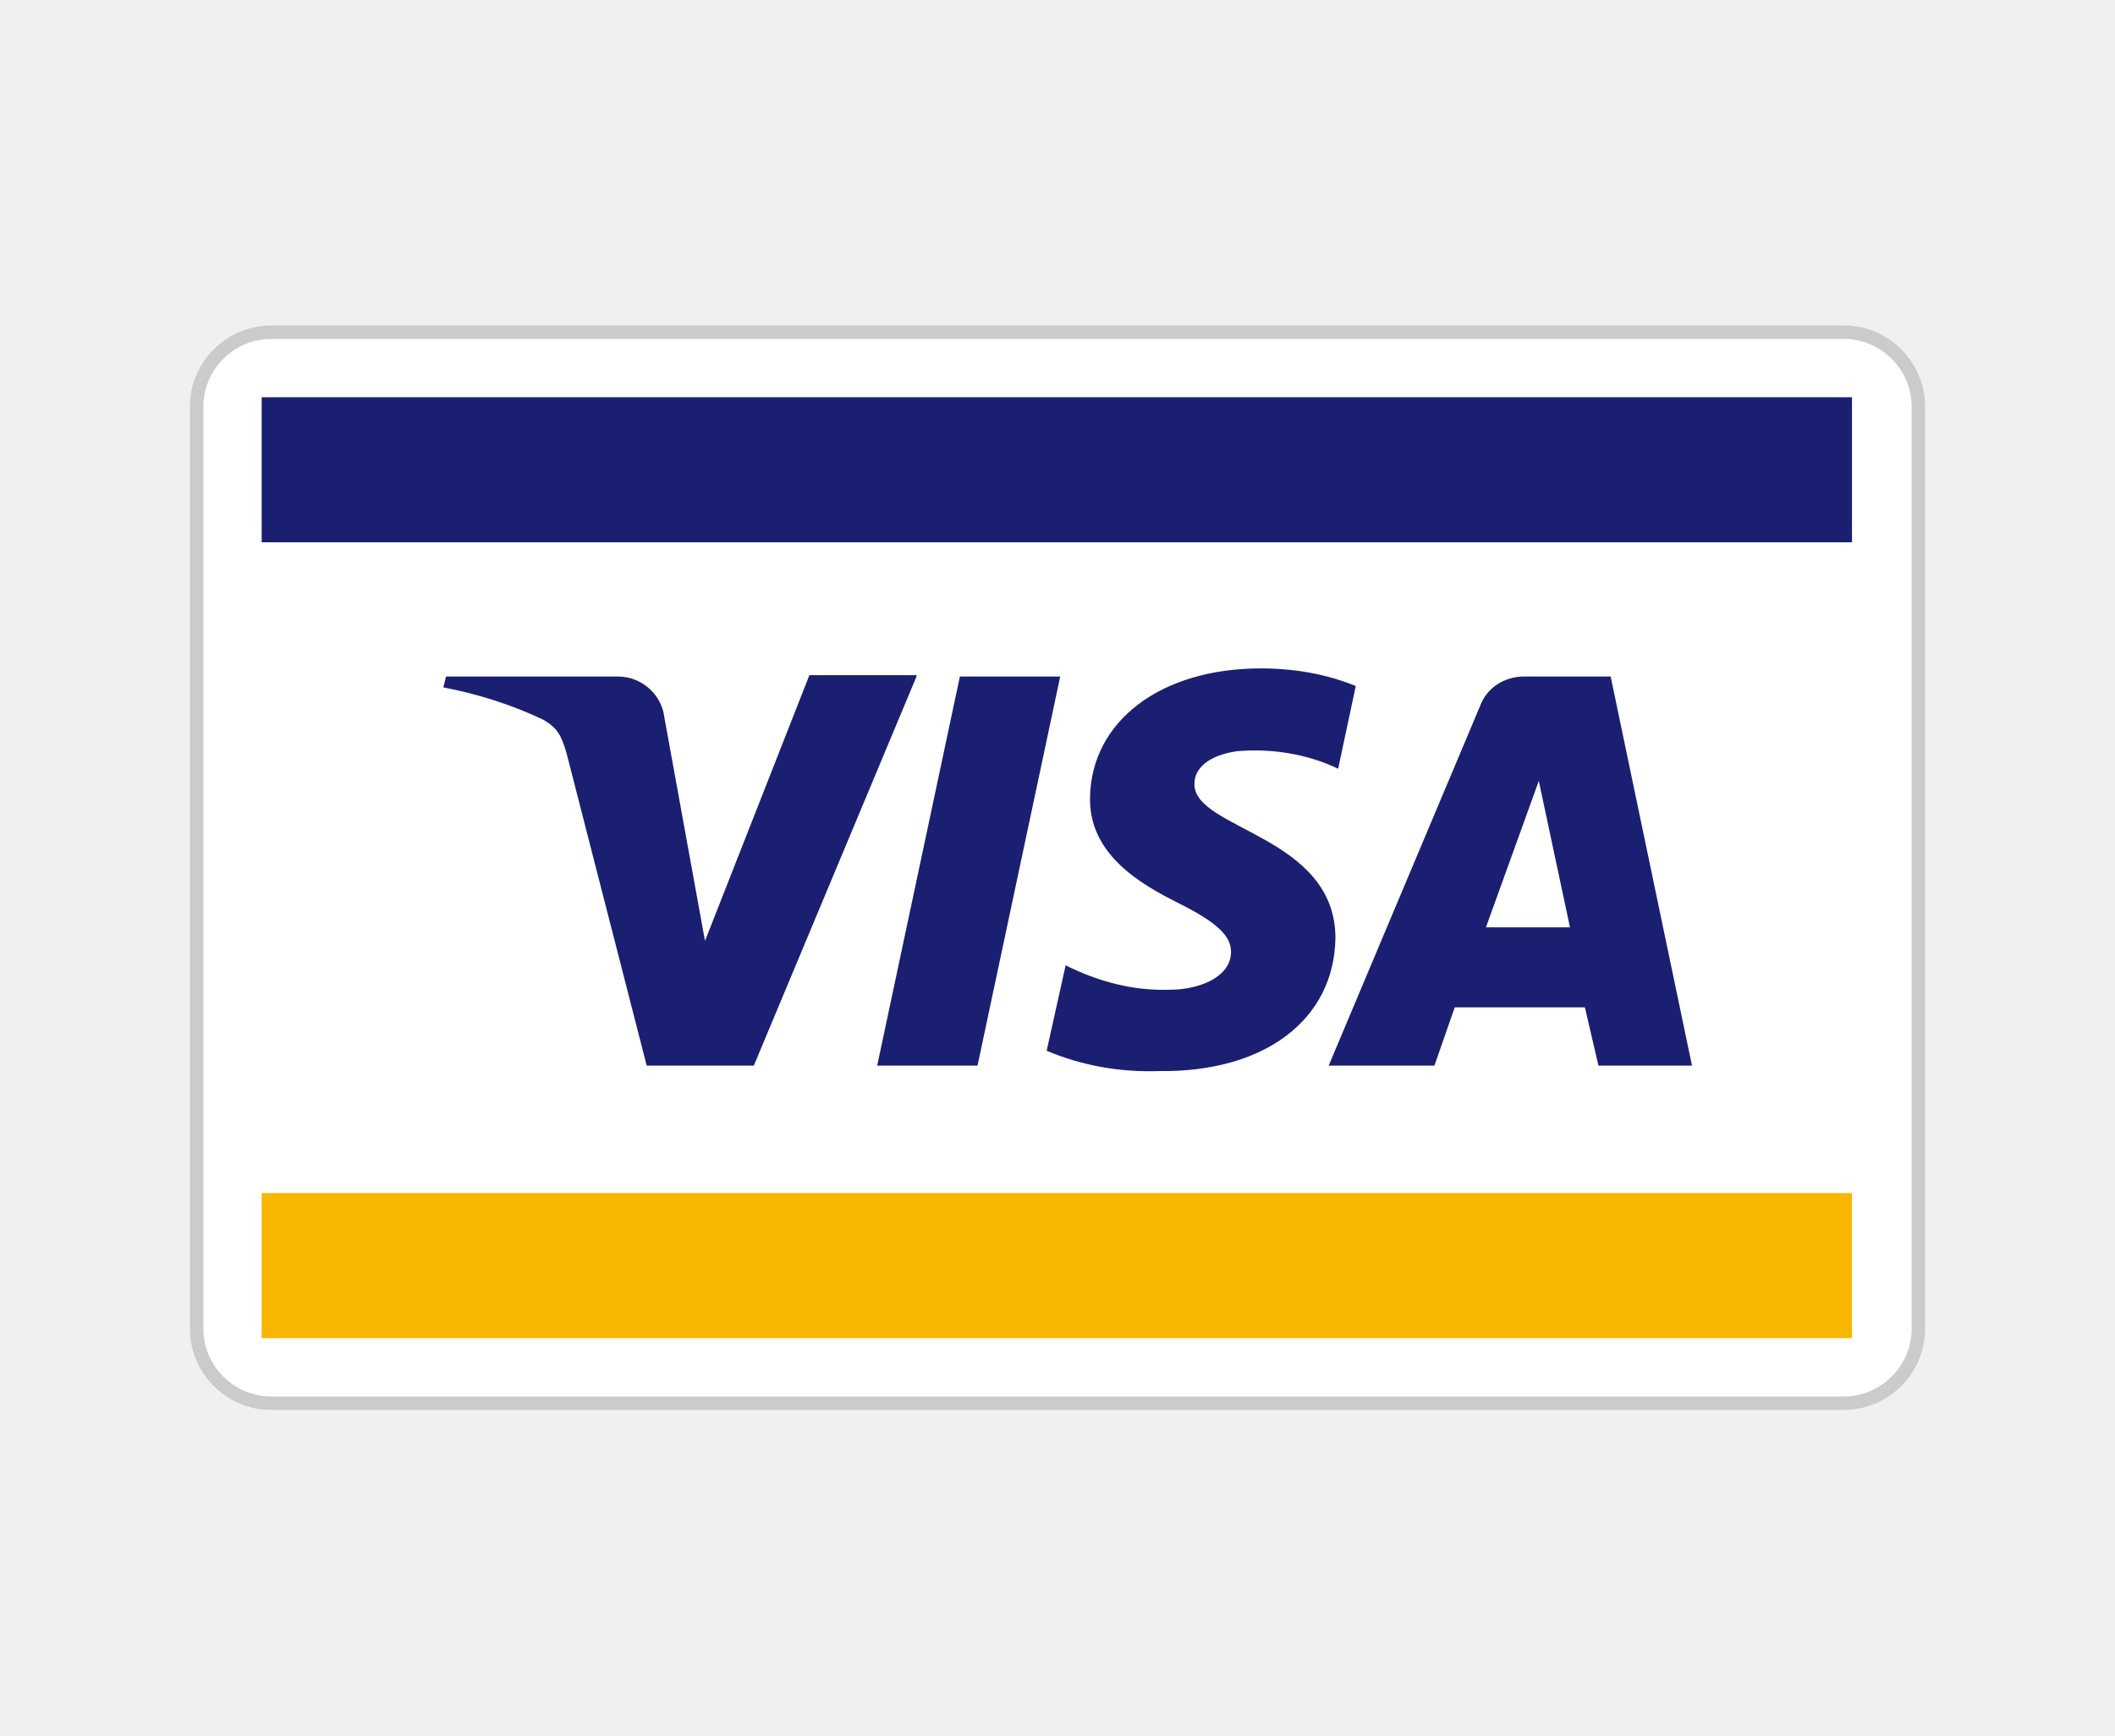
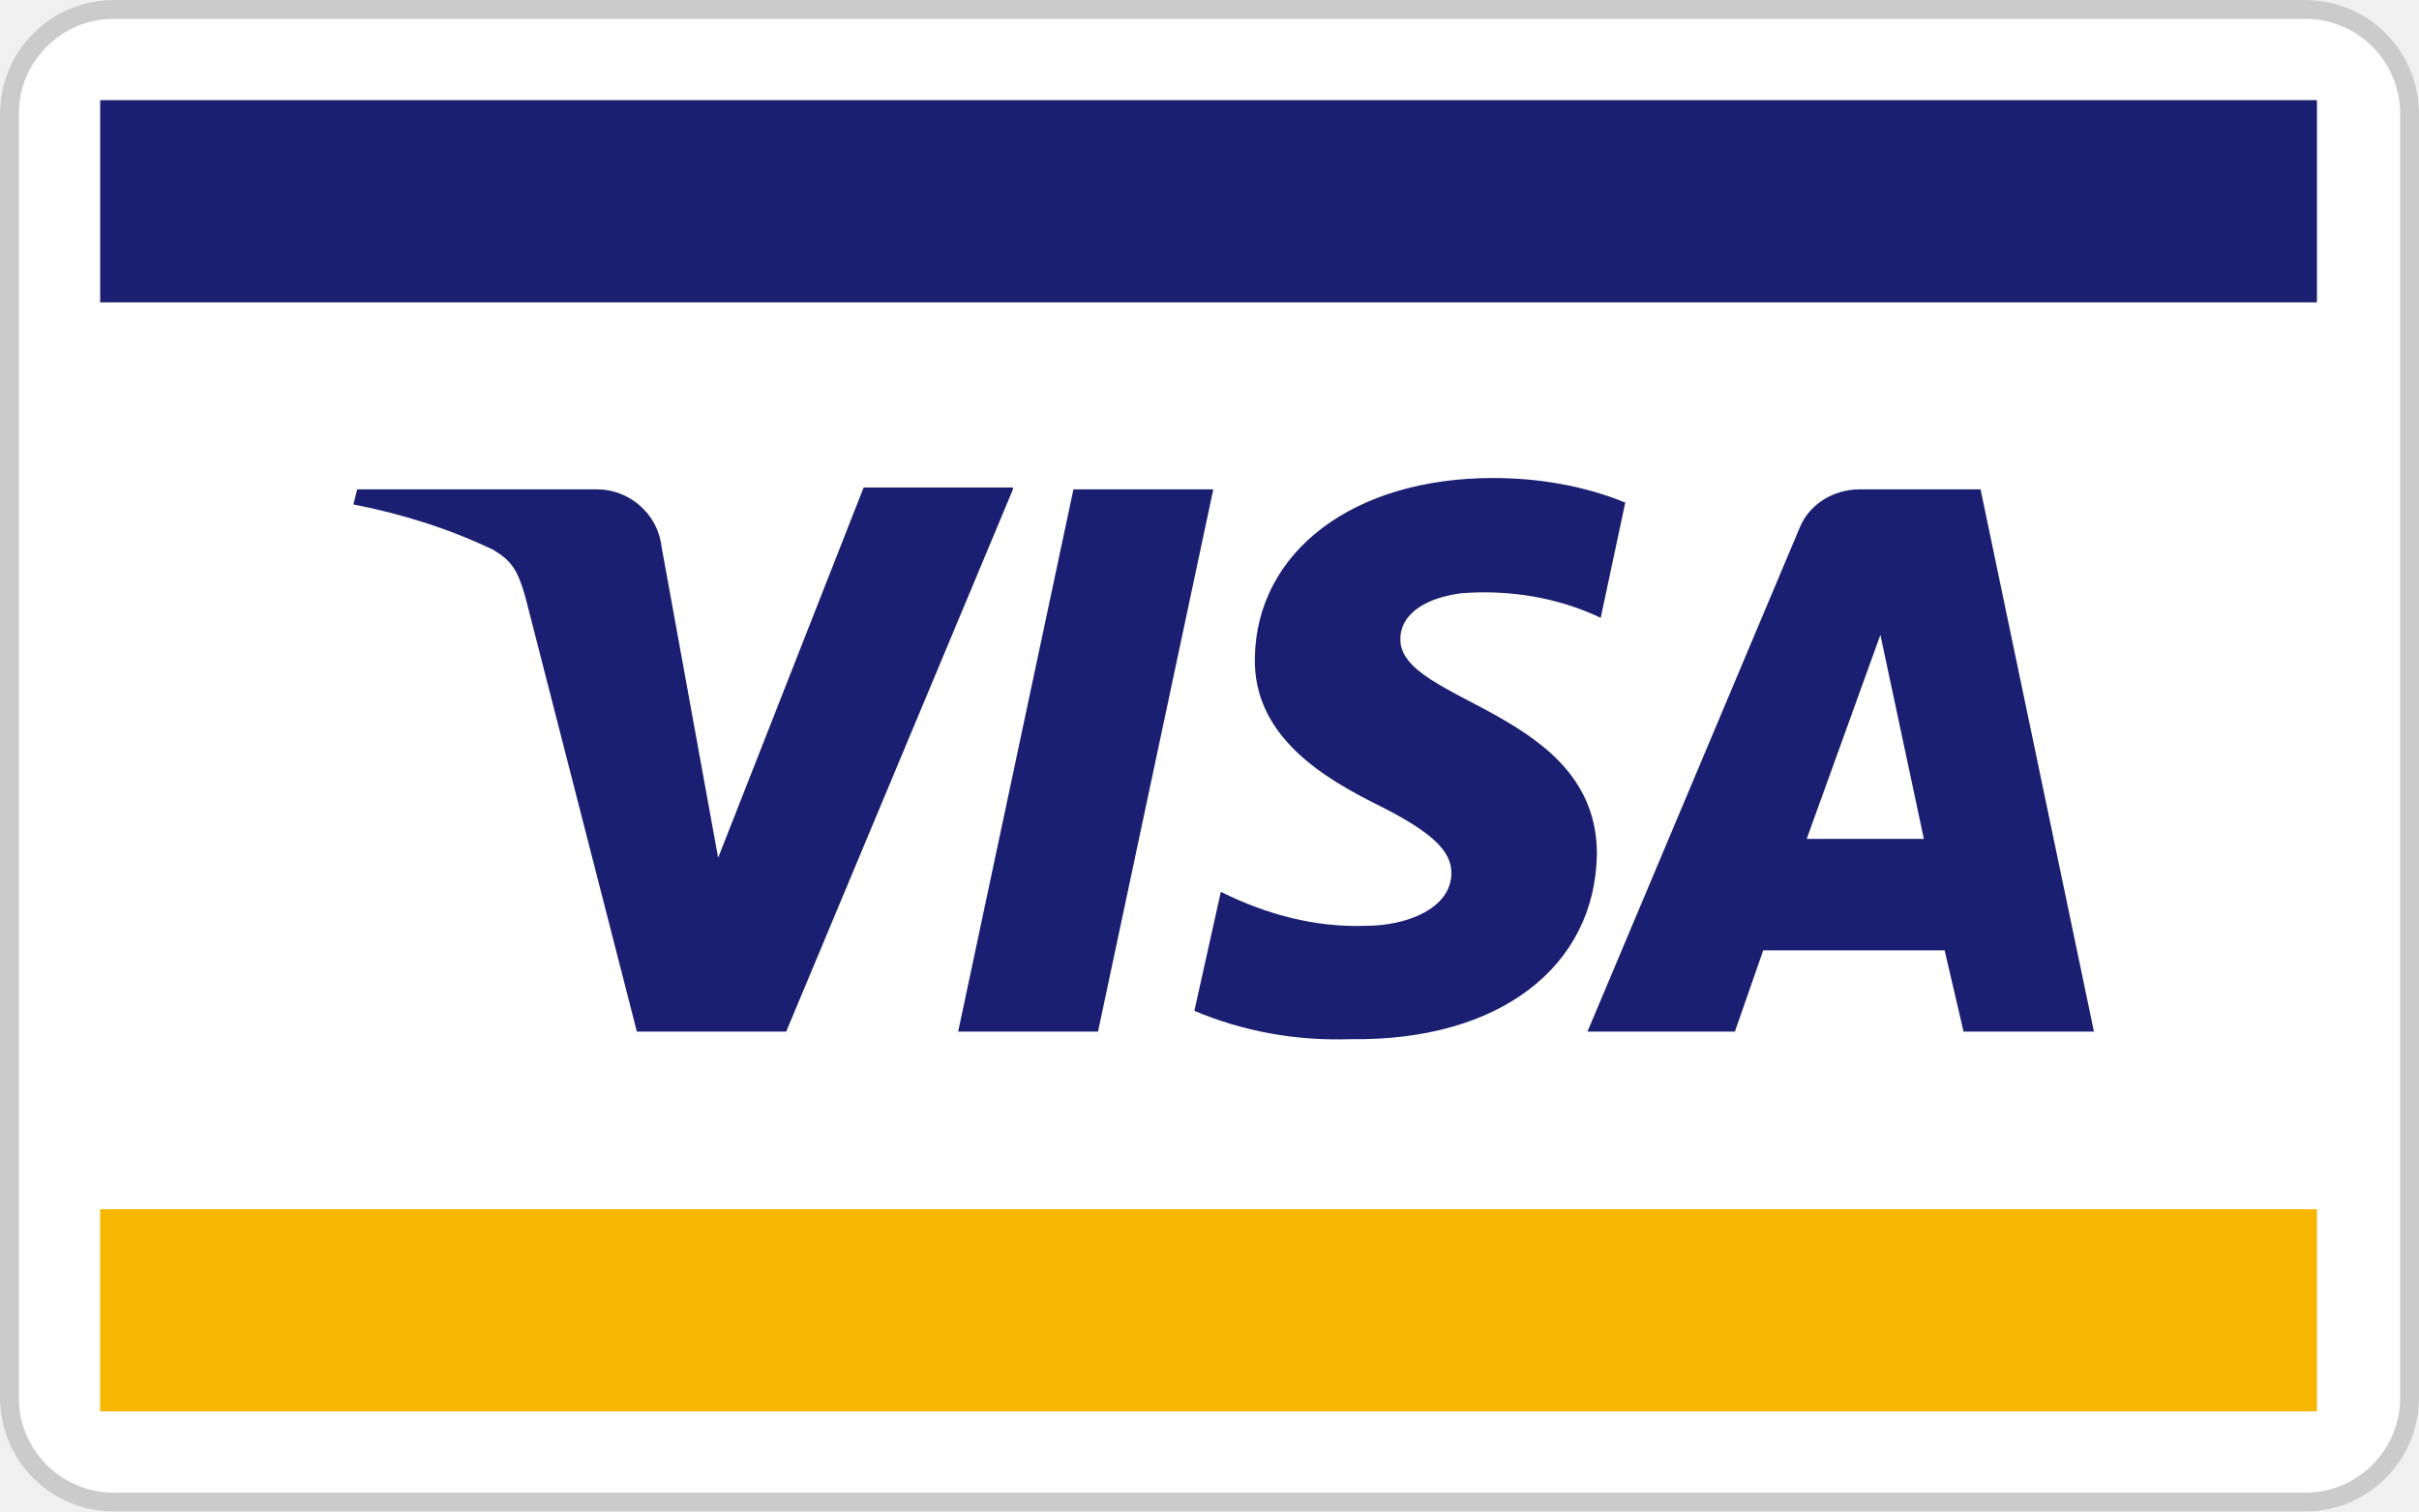
- <svg xmlns="http://www.w3.org/2000/svg" xmlns:xlink="http://www.w3.org/1999/xlink" id="Layer_1" style="enable-background:new 0 0 156 128;" version="1.1" viewBox="0 0 156 128" xml:space="preserve">
-   <style type="text/css">
+ <svg xmlns="http://www.w3.org/2000/svg" xmlns:xlink="http://www.w3.org/1999/xlink" height="100%" width="100%" xml:space="preserve" viewBox="0 0 128 80" version="1.1" id="Layer_1">
+   <defs id="defs609" />
+   <style id="style562" type="text/css">
	.st0{clip-path:url(#SVGID_2_);fill:#FFFFFF;stroke:#CBCBCB;stroke-width:2;stroke-miterlimit:10;}
	.st1{clip-path:url(#SVGID_4_);fill:#F7B600;}
	.st2{clip-path:url(#SVGID_6_);fill:#1A1F71;}
	.st3{clip-path:url(#SVGID_8_);fill:#1A1F71;}
</style>
-   <g>
-     <defs>
-       <path d="M14,30c0-3.3,2.7-6,6-6h116c3.3,0,6,2.7,6,6v68c0,3.3-2.7,6-6,6H20c-3.3,0-6-2.7-6-6V30z" id="SVGID_1_" />
-     </defs>
-     <use style="overflow:visible;fill-rule:evenodd;clip-rule:evenodd;fill:#FFFFFF;" xlink:href="#SVGID_1_" />
-     <clipPath id="SVGID_2_">
-       <use style="overflow:visible;" xlink:href="#SVGID_1_" />
-     </clipPath>
-     <path class="st0" d="M14,30c0-3.3,2.7-6,6-6h116c3.3,0,6,2.7,6,6v68c0,3.3-2.7,6-6,6H20c-3.3,0-6-2.7-6-6V30z" />
-   </g>
-   <g>
-     <defs>
-       <rect height="10.7" id="SVGID_3_" width="117.3" x="19.3" y="88" />
-     </defs>
-     <clipPath id="SVGID_4_">
-       <use style="overflow:visible;" xlink:href="#SVGID_3_" />
-     </clipPath>
-     <rect class="st1" height="20.7" width="127.3" x="14.3" y="83" />
-   </g>
-   <g>
-     <defs>
-       <rect height="10.7" id="SVGID_5_" width="117.3" x="19.3" y="29.3" />
-     </defs>
-     <clipPath id="SVGID_6_">
-       <use style="overflow:visible;" xlink:href="#SVGID_5_" />
-     </clipPath>
-     <rect class="st2" height="20.7" width="127.3" x="14.3" y="24.3" />
-   </g>
-   <g>
-     <defs>
-       <path d="M78.2,49.9l-6.1,28.7h-7.4l6.1-28.7H78.2z M109.6,68.4l3.9-10.8l2.3,10.8H109.6z M117.9,78.6h6.9l-6-28.7    h-6.4c-1.4,0-2.7,0.8-3.2,2.1L98,78.6h7.8l1.5-4.3h9.6L117.9,78.6z M98.5,69.2c0-7.6-10.5-8-10.4-11.4c0-1.1,1-2.1,3.2-2.4    c2.5-0.2,5.1,0.2,7.4,1.3l1.3-6.1c-2.2-0.9-4.6-1.3-7-1.3c-7.4,0-12.5,3.9-12.6,9.5c-0.1,4.2,3.7,6.4,6.5,7.8    c2.8,1.4,3.9,2.4,3.9,3.6c0,1.9-2.4,2.8-4.5,2.8c-2.7,0.1-5.3-0.6-7.7-1.8l-1.4,6.3c2.6,1.1,5.4,1.6,8.3,1.5    C93.3,79.1,98.4,75.2,98.5,69.2z M67.6,49.9L55.6,78.6h-7.9l-5.9-23c-0.4-1.4-0.7-1.9-1.7-2.5c-2.3-1.1-4.8-1.9-7.4-2.4l0.2-0.8    h12.7c1.7,0,3.2,1.3,3.4,3L52,69.4l7.7-19.6H67.6z" id="SVGID_7_" />
-     </defs>
-     <clipPath id="SVGID_8_">
-       <use style="overflow:visible;" xlink:href="#SVGID_7_" />
-     </clipPath>
-     <rect class="st3" height="39.7" width="102.1" x="27.7" y="44.3" />
+   <g transform="translate(-14,-24)" id="g638">
+     <g id="g574">
+       <defs id="defs565">
+         <path d="m 14,30 c 0,-3.3 2.7,-6 6,-6 h 116 c 3.3,0 6,2.7 6,6 v 68 c 0,3.3 -2.7,6 -6,6 H 20 c -3.3,0 -6,-2.7 -6,-6 z" id="SVGID_1_" />
+       </defs>
+       <use height="100%" width="100%" y="0" x="0" style="clip-rule:evenodd;overflow:visible;fill:#ffffff;fill-rule:evenodd" xlink:href="#SVGID_1_" id="use567" />
+       <clipPath id="SVGID_2_">
+         <use height="100%" width="100%" y="0" x="0" style="overflow:visible" xlink:href="#SVGID_1_" id="use569" />
+       </clipPath>
+       <path class="st0" d="m 14,30 c 0,-3.3 2.7,-6 6,-6 h 116 c 3.3,0 6,2.7 6,6 v 68 c 0,3.3 -2.7,6 -6,6 H 20 c -3.3,0 -6,-2.7 -6,-6 z" clip-path="url(#SVGID_2_)" id="path572" />
+     </g>
+     <g id="g584">
+       <defs id="defs577">
+         <rect height="10.7" id="SVGID_3_" width="117.3" x="19.3" y="88" />
+       </defs>
+       <clipPath id="SVGID_4_">
+         <use height="100%" width="100%" y="0" x="0" style="overflow:visible" xlink:href="#SVGID_3_" id="use579" />
+       </clipPath>
+       <rect class="st1" height="20.7" width="127.3" x="14.3" y="83" clip-path="url(#SVGID_4_)" id="rect582" />
+     </g>
+     <g id="g594">
+       <defs id="defs587">
+         <rect height="10.7" id="SVGID_5_" width="117.3" x="19.3" y="29.3" />
+       </defs>
+       <clipPath id="SVGID_6_">
+         <use height="100%" width="100%" y="0" x="0" style="overflow:visible" xlink:href="#SVGID_5_" id="use589" />
+       </clipPath>
+       <rect class="st2" height="20.7" width="127.3" x="14.3" y="24.3" clip-path="url(#SVGID_6_)" id="rect592" />
+     </g>
+     <g id="g604">
+       <defs id="defs597">
+         <path d="m 78.2,49.9 -6.1,28.7 h -7.4 l 6.1,-28.7 z m 31.4,18.5 3.9,-10.8 2.3,10.8 z m 8.3,10.2 h 6.9 l -6,-28.7 h -6.4 c -1.4,0 -2.7,0.8 -3.2,2.1 L 98,78.6 h 7.8 l 1.5,-4.3 h 9.6 z M 98.5,69.2 c 0,-7.6 -10.5,-8 -10.4,-11.4 0,-1.1 1,-2.1 3.2,-2.4 2.5,-0.2 5.1,0.2 7.4,1.3 l 1.3,-6.1 c -2.2,-0.9 -4.6,-1.3 -7,-1.3 -7.4,0 -12.5,3.9 -12.6,9.5 -0.1,4.2 3.7,6.4 6.5,7.8 2.8,1.4 3.9,2.4 3.9,3.6 0,1.9 -2.4,2.8 -4.5,2.8 -2.7,0.1 -5.3,-0.6 -7.7,-1.8 l -1.4,6.3 c 2.6,1.1 5.4,1.6 8.3,1.5 7.8,0.1 12.9,-3.8 13,-9.8 z M 67.6,49.9 55.6,78.6 h -7.9 l -5.9,-23 C 41.4,54.2 41.1,53.7 40.1,53.1 37.8,52 35.3,51.2 32.7,50.7 l 0.2,-0.8 h 12.7 c 1.7,0 3.2,1.3 3.4,3 l 3,16.5 7.7,-19.6 h 7.9 z" id="SVGID_7_" />
+       </defs>
+       <clipPath id="SVGID_8_">
+         <use height="100%" width="100%" y="0" x="0" style="overflow:visible" xlink:href="#SVGID_7_" id="use599" />
+       </clipPath>
+       <rect class="st3" height="39.7" width="102.1" x="27.7" y="44.3" clip-path="url(#SVGID_8_)" id="rect602" />
+     </g>
  </g>
</svg>
